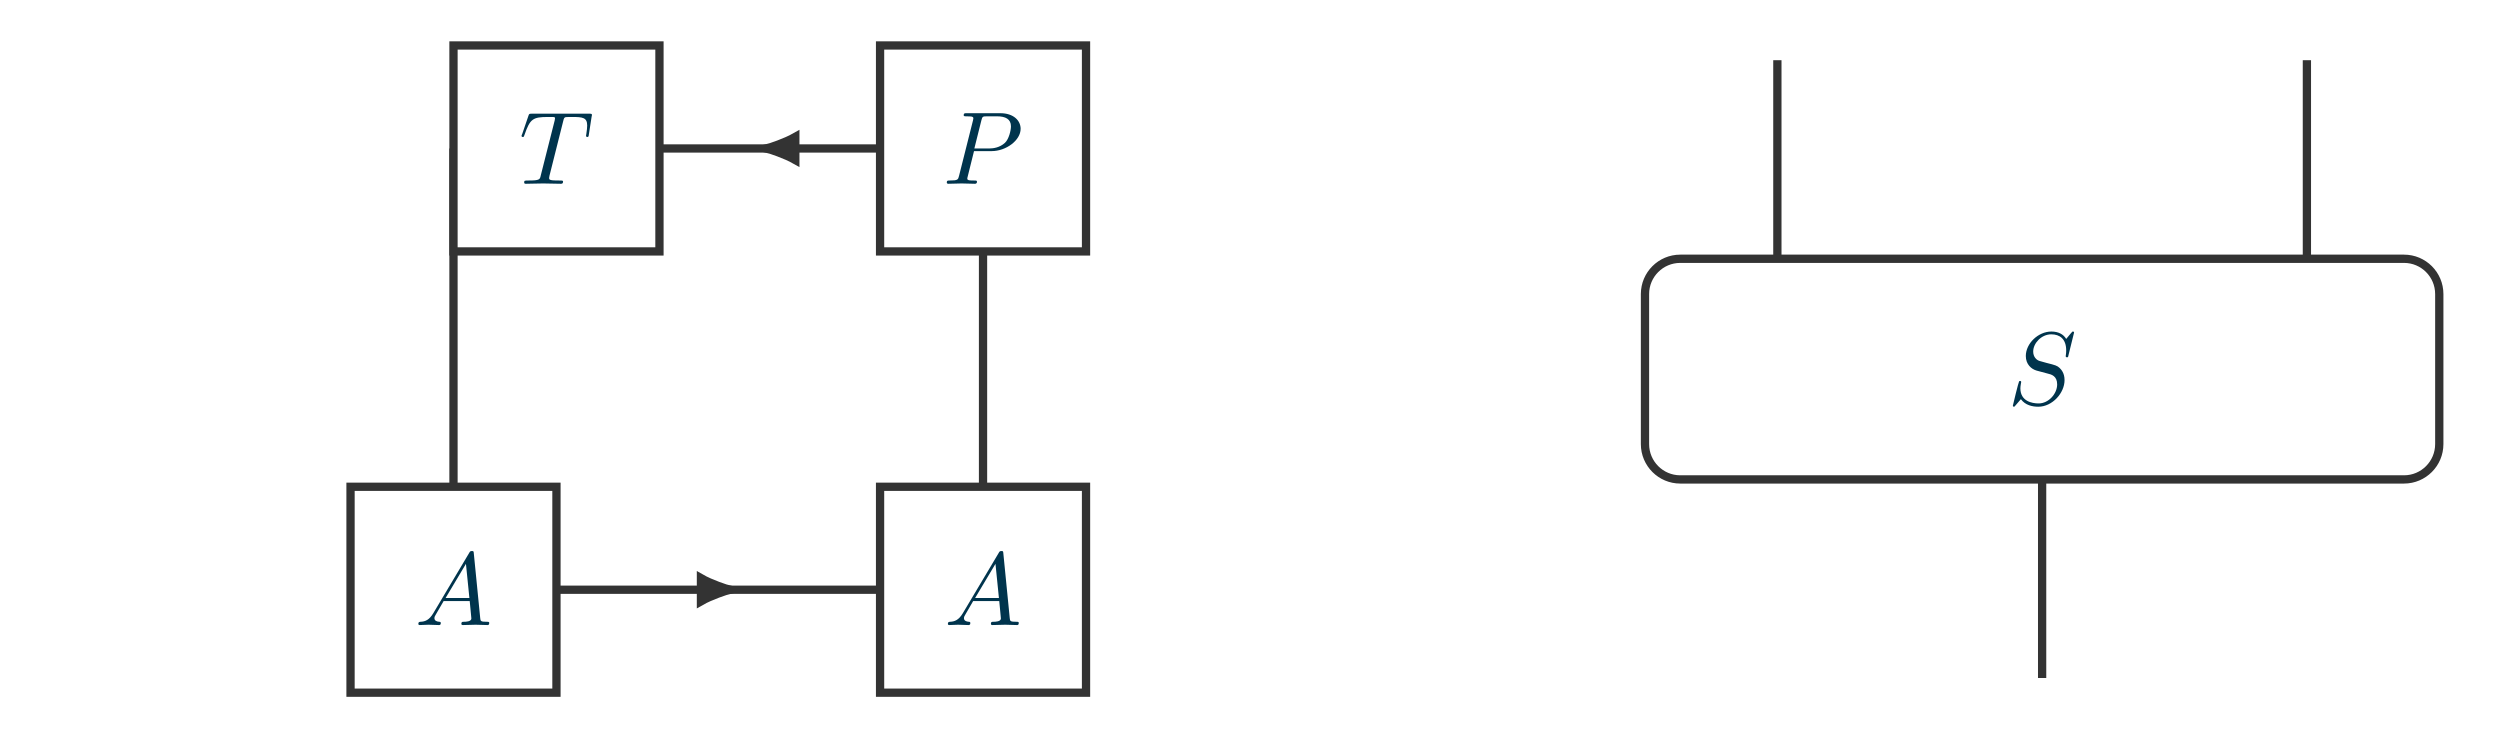
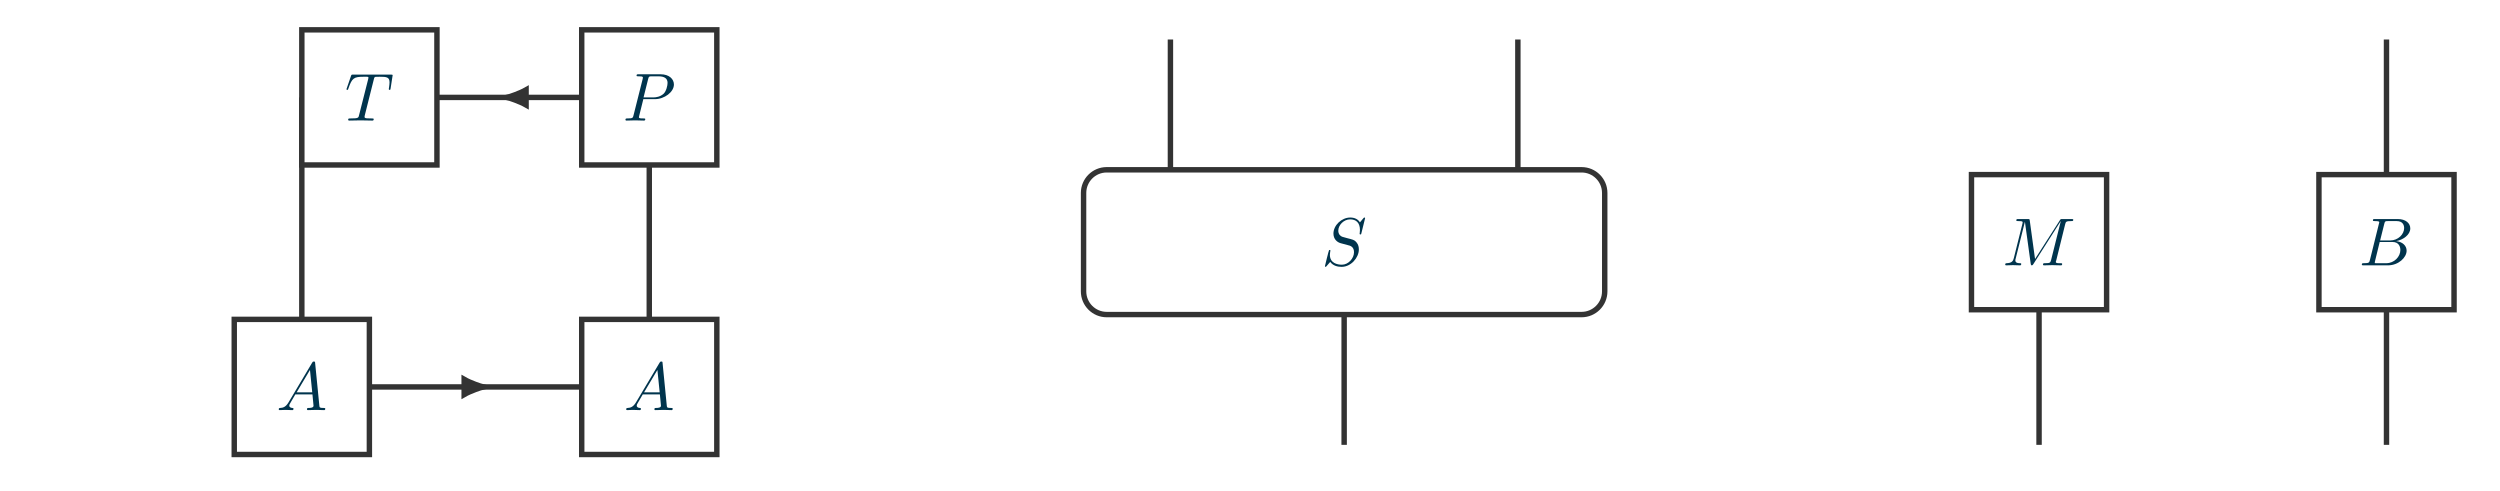
- <svg xmlns="http://www.w3.org/2000/svg" xmlns:xlink="http://www.w3.org/1999/xlink" width="237.975" height="71.129" viewBox="0 0 237.975 71.129">
+ <svg xmlns="http://www.w3.org/2000/svg" xmlns:xlink="http://www.w3.org/1999/xlink" width="362.699" height="71.129" viewBox="0 0 362.699 71.129">
  <defs>
    <g>
      <g id="glyph-0-0">
        <path d="M 4.203 -5.969 C 4.266 -6.25 4.312 -6.312 4.438 -6.344 C 4.516 -6.359 4.844 -6.359 5.047 -6.359 C 6.047 -6.359 6.484 -6.312 6.484 -5.547 C 6.484 -5.406 6.453 -5.016 6.406 -4.766 C 6.406 -4.719 6.375 -4.609 6.375 -4.578 C 6.375 -4.516 6.406 -4.453 6.5 -4.453 C 6.609 -4.453 6.625 -4.531 6.641 -4.672 L 6.906 -6.391 C 6.922 -6.422 6.938 -6.531 6.938 -6.562 C 6.938 -6.672 6.828 -6.672 6.672 -6.672 L 1.203 -6.672 C 0.969 -6.672 0.953 -6.656 0.891 -6.469 L 0.297 -4.734 C 0.281 -4.719 0.234 -4.578 0.234 -4.562 C 0.234 -4.5 0.281 -4.453 0.359 -4.453 C 0.453 -4.453 0.469 -4.5 0.516 -4.656 C 1.047 -6.188 1.312 -6.359 2.766 -6.359 L 3.156 -6.359 C 3.422 -6.359 3.422 -6.312 3.422 -6.234 C 3.422 -6.188 3.391 -6.062 3.391 -6.031 L 2.062 -0.781 C 1.984 -0.406 1.953 -0.312 0.891 -0.312 C 0.547 -0.312 0.484 -0.312 0.484 -0.125 C 0.484 0 0.594 0 0.656 0 C 0.922 0 1.188 -0.016 1.453 -0.016 C 1.734 -0.016 2.016 -0.031 2.297 -0.031 C 2.562 -0.031 2.844 -0.016 3.109 -0.016 C 3.391 -0.016 3.688 0 3.969 0 C 4.062 0 4.188 0 4.188 -0.203 C 4.188 -0.312 4.109 -0.312 3.844 -0.312 C 3.609 -0.312 3.469 -0.312 3.219 -0.328 C 2.938 -0.359 2.859 -0.391 2.859 -0.547 C 2.859 -0.547 2.859 -0.594 2.891 -0.75 Z M 4.203 -5.969 " />
      </g>
      <g id="glyph-0-1">
        <path d="M 2.984 -3.109 L 4.656 -3.109 C 6.047 -3.109 7.422 -4.141 7.422 -5.234 C 7.422 -6 6.766 -6.719 5.484 -6.719 L 2.297 -6.719 C 2.109 -6.719 2 -6.719 2 -6.531 C 2 -6.422 2.094 -6.422 2.281 -6.422 C 2.406 -6.422 2.594 -6.406 2.703 -6.406 C 2.859 -6.375 2.922 -6.344 2.922 -6.234 C 2.922 -6.203 2.906 -6.172 2.891 -6.047 L 1.562 -0.766 C 1.469 -0.391 1.453 -0.312 0.672 -0.312 C 0.5 -0.312 0.391 -0.312 0.391 -0.125 C 0.391 0 0.516 0 0.547 0 C 0.812 0 1.516 -0.031 1.797 -0.031 C 2 -0.031 2.219 -0.016 2.422 -0.016 C 2.641 -0.016 2.859 0 3.062 0 C 3.125 0 3.266 0 3.266 -0.203 C 3.266 -0.312 3.172 -0.312 2.984 -0.312 C 2.625 -0.312 2.344 -0.312 2.344 -0.484 C 2.344 -0.547 2.359 -0.594 2.375 -0.656 Z M 3.688 -6.047 C 3.781 -6.391 3.797 -6.422 4.219 -6.422 L 5.172 -6.422 C 5.984 -6.422 6.5 -6.156 6.5 -5.469 C 6.5 -5.094 6.312 -4.25 5.922 -3.891 C 5.438 -3.453 4.844 -3.359 4.406 -3.359 L 3.016 -3.359 Z M 3.688 -6.047 " />
      </g>
      <g id="glyph-0-2">
        <path d="M 1.766 -1.125 C 1.375 -0.469 0.984 -0.328 0.547 -0.312 C 0.438 -0.297 0.344 -0.297 0.344 -0.109 C 0.344 -0.047 0.391 0 0.469 0 C 0.734 0 1.047 -0.031 1.312 -0.031 C 1.641 -0.031 1.984 0 2.297 0 C 2.359 0 2.484 0 2.484 -0.188 C 2.484 -0.297 2.406 -0.312 2.328 -0.312 C 2.109 -0.328 1.875 -0.406 1.875 -0.656 C 1.875 -0.766 1.922 -0.875 2.016 -1.016 L 2.75 -2.281 L 5.234 -2.281 C 5.25 -2.062 5.391 -0.734 5.391 -0.625 C 5.391 -0.328 4.875 -0.312 4.672 -0.312 C 4.531 -0.312 4.438 -0.312 4.438 -0.109 C 4.438 0 4.562 0 4.578 0 C 4.984 0 5.406 -0.031 5.812 -0.031 C 6.047 -0.031 6.672 0 6.922 0 C 6.984 0 7.094 0 7.094 -0.203 C 7.094 -0.312 7 -0.312 6.875 -0.312 C 6.266 -0.312 6.266 -0.375 6.234 -0.656 L 5.625 -6.812 C 5.609 -7.016 5.609 -7.047 5.438 -7.047 C 5.281 -7.047 5.25 -6.984 5.188 -6.875 Z M 2.938 -2.578 L 4.875 -5.828 L 5.203 -2.578 Z M 2.938 -2.578 " />
      </g>
      <g id="glyph-0-3">
        <path d="M 6.344 -6.844 C 6.344 -6.875 6.328 -6.938 6.234 -6.938 C 6.188 -6.938 6.188 -6.938 6.062 -6.797 L 5.594 -6.234 C 5.328 -6.688 4.828 -6.938 4.188 -6.938 C 2.938 -6.938 1.75 -5.812 1.75 -4.609 C 1.75 -3.812 2.281 -3.359 2.781 -3.219 L 3.828 -2.938 C 4.188 -2.859 4.734 -2.703 4.734 -1.906 C 4.734 -1.016 3.922 -0.094 2.969 -0.094 C 2.328 -0.094 1.234 -0.312 1.234 -1.531 C 1.234 -1.766 1.297 -2 1.297 -2.062 C 1.312 -2.094 1.312 -2.109 1.312 -2.125 C 1.312 -2.219 1.25 -2.234 1.203 -2.234 C 1.156 -2.234 1.125 -2.219 1.109 -2.188 C 1.062 -2.156 0.516 0.094 0.516 0.125 C 0.516 0.172 0.562 0.219 0.625 0.219 C 0.672 0.219 0.672 0.203 0.797 0.062 L 1.281 -0.5 C 1.703 0.078 2.375 0.219 2.938 0.219 C 4.281 0.219 5.438 -1.094 5.438 -2.312 C 5.438 -3 5.109 -3.328 4.969 -3.469 C 4.734 -3.688 4.594 -3.734 3.719 -3.953 C 3.5 -4.016 3.141 -4.109 3.047 -4.141 C 2.781 -4.219 2.453 -4.516 2.453 -5.031 C 2.453 -5.828 3.234 -6.672 4.172 -6.672 C 4.984 -6.672 5.594 -6.234 5.594 -5.141 C 5.594 -4.828 5.547 -4.641 5.547 -4.594 C 5.547 -4.578 5.547 -4.484 5.672 -4.484 C 5.766 -4.484 5.781 -4.516 5.812 -4.688 Z M 6.344 -6.844 " />
      </g>
+       <g id="glyph-0-4">
+         <path d="M 9.109 -5.969 C 9.203 -6.312 9.219 -6.422 9.969 -6.422 C 10.188 -6.422 10.281 -6.422 10.281 -6.609 C 10.281 -6.719 10.172 -6.719 10.016 -6.719 L 8.719 -6.719 C 8.453 -6.719 8.453 -6.719 8.328 -6.531 L 4.734 -0.922 L 3.969 -6.5 C 3.938 -6.719 3.922 -6.719 3.656 -6.719 L 2.312 -6.719 C 2.125 -6.719 2.016 -6.719 2.016 -6.531 C 2.016 -6.422 2.109 -6.422 2.297 -6.422 C 2.438 -6.422 2.609 -6.406 2.734 -6.406 C 2.891 -6.375 2.938 -6.344 2.938 -6.234 C 2.938 -6.203 2.938 -6.172 2.906 -6.047 L 1.656 -1.047 C 1.562 -0.656 1.391 -0.328 0.594 -0.312 C 0.547 -0.312 0.406 -0.297 0.406 -0.125 C 0.406 -0.031 0.469 0 0.547 0 C 0.859 0 1.203 -0.031 1.531 -0.031 C 1.875 -0.031 2.219 0 2.547 0 C 2.594 0 2.734 0 2.734 -0.203 C 2.734 -0.312 2.625 -0.312 2.547 -0.312 C 1.984 -0.312 1.875 -0.516 1.875 -0.734 C 1.875 -0.812 1.891 -0.859 1.922 -0.969 L 3.266 -6.328 L 4.109 -0.219 C 4.141 -0.109 4.141 0 4.266 0 C 4.375 0 4.438 -0.109 4.484 -0.172 L 8.453 -6.406 L 8.469 -6.406 L 7.062 -0.766 C 6.953 -0.391 6.938 -0.312 6.156 -0.312 C 6 -0.312 5.891 -0.312 5.891 -0.125 C 5.891 0 6 0 6.031 0 C 6.312 0 6.984 -0.031 7.25 -0.031 C 7.656 -0.031 8.078 0 8.484 0 C 8.547 0 8.672 0 8.672 -0.203 C 8.672 -0.312 8.578 -0.312 8.391 -0.312 C 8.031 -0.312 7.75 -0.312 7.75 -0.484 C 7.75 -0.516 7.75 -0.547 7.812 -0.719 Z M 9.109 -5.969 " />
+       </g>
+       <g id="glyph-0-5">
+         <path d="M 1.578 -0.766 C 1.484 -0.391 1.453 -0.312 0.672 -0.312 C 0.516 -0.312 0.406 -0.312 0.406 -0.109 C 0.406 0 0.5 0 0.672 0 L 4.188 0 C 5.75 0 6.906 -1.156 6.906 -2.125 C 6.906 -2.828 6.344 -3.406 5.391 -3.516 C 6.406 -3.703 7.438 -4.438 7.438 -5.359 C 7.438 -6.094 6.797 -6.719 5.609 -6.719 L 2.297 -6.719 C 2.109 -6.719 2.016 -6.719 2.016 -6.531 C 2.016 -6.422 2.109 -6.422 2.297 -6.422 C 2.312 -6.422 2.5 -6.422 2.672 -6.406 C 2.844 -6.375 2.938 -6.375 2.938 -6.234 C 2.938 -6.203 2.922 -6.172 2.891 -6.047 Z M 3.062 -3.609 L 3.672 -6.047 C 3.766 -6.391 3.781 -6.422 4.203 -6.422 L 5.469 -6.422 C 6.344 -6.422 6.547 -5.844 6.547 -5.406 C 6.547 -4.531 5.703 -3.609 4.5 -3.609 Z M 2.625 -0.312 C 2.484 -0.312 2.469 -0.312 2.406 -0.312 C 2.297 -0.328 2.281 -0.328 2.281 -0.406 C 2.281 -0.438 2.281 -0.469 2.328 -0.641 L 3 -3.391 L 4.859 -3.391 C 5.812 -3.391 6 -2.656 6 -2.234 C 6 -1.266 5.125 -0.312 3.953 -0.312 Z M 2.625 -0.312 " />
+       </g>
    </g>
-     <clipPath id="clip-0">
-       <path clip-rule="nonzero" d="M 145 13 L 236.523 13 L 236.523 57 L 145 57 Z M 145 13 " />
-     </clipPath>
  </defs>
-   <path fill="none" stroke-width="0.797" stroke-linecap="butt" stroke-linejoin="miter" stroke="rgb(20%, 20%, 20%)" stroke-opacity="1" stroke-miterlimit="10" d="M 80.963 21.258 L 56.515 21.258 " transform="matrix(0.987903, 0, 0, -0.987903, 5.363862, 35.13377)" />
-   <path fill-rule="nonzero" fill="rgb(20%, 20%, 20%)" fill-opacity="1" stroke-width="0.797" stroke-linecap="butt" stroke-linejoin="miter" stroke="rgb(20%, 20%, 20%)" stroke-opacity="1" stroke-miterlimit="10" d="M 2.777 0.002 C 2.437 0.085 0.938 0.579 0.001 1.113 L 0.001 -1.113 C 0.938 -0.579 2.437 -0.085 2.777 0.002 Z M 2.777 0.002 " transform="matrix(-0.987903, 0, 0, 0.987903, 75.70804, 14.13086)" />
-   <path fill="none" stroke-width="0.797" stroke-linecap="butt" stroke-linejoin="miter" stroke="rgb(20%, 20%, 20%)" stroke-opacity="1" stroke-miterlimit="10" d="M 46.594 -21.26 L 80.963 -21.26 " transform="matrix(0.987903, 0, 0, -0.987903, 5.363862, 35.13377)" />
-   <path fill-rule="nonzero" fill="rgb(20%, 20%, 20%)" fill-opacity="1" stroke-width="0.797" stroke-linecap="butt" stroke-linejoin="miter" stroke="rgb(20%, 20%, 20%)" stroke-opacity="1" stroke-miterlimit="10" d="M 2.776 -0 C 2.436 0.087 0.938 0.577 0.001 1.115 L 0.001 -1.115 C 0.938 -0.577 2.436 -0.087 2.776 -0 Z M 2.776 -0 " transform="matrix(0.987903, 0, 0, -0.987903, 66.72202, 56.13671)" />
-   <path fill="none" stroke-width="0.797" stroke-linecap="butt" stroke-linejoin="miter" stroke="rgb(20%, 20%, 20%)" stroke-opacity="1" stroke-miterlimit="10" d="M 38.267 21.258 L 38.267 -21.26 " transform="matrix(0.987903, 0, 0, -0.987903, 5.363862, 35.13377)" />
-   <path fill="none" stroke-width="0.797" stroke-linecap="butt" stroke-linejoin="miter" stroke="rgb(20%, 20%, 20%)" stroke-opacity="1" stroke-miterlimit="10" d="M 89.291 21.258 L 89.291 -21.26 " transform="matrix(0.987903, 0, 0, -0.987903, 5.363862, 35.13377)" />
-   <path fill="none" stroke-width="0.797" stroke-linecap="butt" stroke-linejoin="miter" stroke="rgb(20%, 20%, 20%)" stroke-opacity="1" stroke-miterlimit="10" d="M 165.83 9.036 L 165.83 29.763 " transform="matrix(0.987903, 0, 0, -0.987903, 5.363862, 35.13377)" />
-   <path fill="none" stroke-width="0.797" stroke-linecap="butt" stroke-linejoin="miter" stroke="rgb(20%, 20%, 20%)" stroke-opacity="1" stroke-miterlimit="10" d="M 216.853 9.036 L 216.853 29.763 " transform="matrix(0.987903, 0, 0, -0.987903, 5.363862, 35.13377)" />
-   <path fill="none" stroke-width="0.797" stroke-linecap="butt" stroke-linejoin="miter" stroke="rgb(20%, 20%, 20%)" stroke-opacity="1" stroke-miterlimit="10" d="M 191.341 9.036 L 191.341 -29.765 " transform="matrix(0.987903, 0, 0, -0.987903, 5.363862, 35.13377)" />
-   <path fill-rule="nonzero" fill="rgb(100%, 100%, 100%)" fill-opacity="1" stroke-width="0.797" stroke-linecap="butt" stroke-linejoin="miter" stroke="rgb(20%, 20%, 20%)" stroke-opacity="1" stroke-miterlimit="10" d="M 38.267 11.337 L 58.113 11.337 L 58.113 31.183 L 38.267 31.183 Z M 38.267 11.337 " transform="matrix(0.987903, 0, 0, -0.987903, 5.363862, 35.13377)" />
+   <path fill="none" stroke-width="0.797" stroke-linecap="butt" stroke-linejoin="miter" stroke="rgb(20%, 20%, 20%)" stroke-opacity="1" stroke-miterlimit="10" d="M 80.966 21.258 L 56.518 21.258 " transform="matrix(0.987903, 0, 0, -0.987903, 5.981938, 35.13377)" />
+   <path fill-rule="nonzero" fill="rgb(20%, 20%, 20%)" fill-opacity="1" stroke-width="0.797" stroke-linecap="butt" stroke-linejoin="miter" stroke="rgb(20%, 20%, 20%)" stroke-opacity="1" stroke-miterlimit="10" d="M 2.778 0.002 C 2.438 0.085 0.935 0.579 0.002 1.113 L 0.002 -1.113 C 0.935 -0.579 2.438 -0.085 2.778 0.002 Z M 2.778 0.002 " transform="matrix(-0.987903, 0, 0, 0.987903, 76.32612, 14.13086)" />
+   <path fill="none" stroke-width="0.797" stroke-linecap="butt" stroke-linejoin="miter" stroke="rgb(20%, 20%, 20%)" stroke-opacity="1" stroke-miterlimit="10" d="M 46.597 -21.26 L 80.966 -21.26 " transform="matrix(0.987903, 0, 0, -0.987903, 5.981938, 35.13377)" />
+   <path fill-rule="nonzero" fill="rgb(20%, 20%, 20%)" fill-opacity="1" stroke-width="0.797" stroke-linecap="butt" stroke-linejoin="miter" stroke="rgb(20%, 20%, 20%)" stroke-opacity="1" stroke-miterlimit="10" d="M 2.776 -0 C 2.435 0.087 0.937 0.577 -0 1.115 L -0 -1.115 C 0.937 -0.577 2.435 -0.087 2.776 -0 Z M 2.776 -0 " transform="matrix(0.987903, 0, 0, -0.987903, 67.3401, 56.13671)" />
+   <path fill="none" stroke-width="0.797" stroke-linecap="butt" stroke-linejoin="miter" stroke="rgb(20%, 20%, 20%)" stroke-opacity="1" stroke-miterlimit="10" d="M 38.27 21.258 L 38.27 -21.26 " transform="matrix(0.987903, 0, 0, -0.987903, 5.981938, 35.13377)" />
+   <path fill="none" stroke-width="0.797" stroke-linecap="butt" stroke-linejoin="miter" stroke="rgb(20%, 20%, 20%)" stroke-opacity="1" stroke-miterlimit="10" d="M 89.294 21.258 L 89.294 -21.26 " transform="matrix(0.987903, 0, 0, -0.987903, 5.981938, 35.13377)" />
+   <path fill="none" stroke-width="0.797" stroke-linecap="butt" stroke-linejoin="miter" stroke="rgb(20%, 20%, 20%)" stroke-opacity="1" stroke-miterlimit="10" d="M 165.829 9.036 L 165.829 29.763 " transform="matrix(0.987903, 0, 0, -0.987903, 5.981938, 35.13377)" />
+   <path fill="none" stroke-width="0.797" stroke-linecap="butt" stroke-linejoin="miter" stroke="rgb(20%, 20%, 20%)" stroke-opacity="1" stroke-miterlimit="10" d="M 216.852 9.036 L 216.852 29.763 " transform="matrix(0.987903, 0, 0, -0.987903, 5.981938, 35.13377)" />
+   <path fill="none" stroke-width="0.797" stroke-linecap="butt" stroke-linejoin="miter" stroke="rgb(20%, 20%, 20%)" stroke-opacity="1" stroke-miterlimit="10" d="M 191.341 9.036 L 191.341 -29.765 " transform="matrix(0.987903, 0, 0, -0.987903, 5.981938, 35.13377)" />
+   <path fill="none" stroke-width="0.797" stroke-linecap="butt" stroke-linejoin="miter" stroke="rgb(20%, 20%, 20%)" stroke-opacity="1" stroke-miterlimit="10" d="M 344.415 0.001 L 344.415 29.763 " transform="matrix(0.987903, 0, 0, -0.987903, 5.981938, 35.13377)" />
+   <path fill="none" stroke-width="0.797" stroke-linecap="butt" stroke-linejoin="miter" stroke="rgb(20%, 20%, 20%)" stroke-opacity="1" stroke-miterlimit="10" d="M 293.392 0.001 L 293.392 -29.765 " transform="matrix(0.987903, 0, 0, -0.987903, 5.981938, 35.13377)" />
+   <path fill="none" stroke-width="0.797" stroke-linecap="butt" stroke-linejoin="miter" stroke="rgb(20%, 20%, 20%)" stroke-opacity="1" stroke-miterlimit="10" d="M 344.415 0.001 L 344.415 -29.765 " transform="matrix(0.987903, 0, 0, -0.987903, 5.981938, 35.13377)" />
+   <path fill-rule="nonzero" fill="rgb(100%, 100%, 100%)" fill-opacity="1" stroke-width="0.797" stroke-linecap="butt" stroke-linejoin="miter" stroke="rgb(20%, 20%, 20%)" stroke-opacity="1" stroke-miterlimit="10" d="M 38.27 11.337 L 58.112 11.337 L 58.112 31.183 L 38.27 31.183 Z M 38.27 11.337 " transform="matrix(0.987903, 0, 0, -0.987903, 5.981938, 35.13377)" />
  <g fill="rgb(0%, 20.392%, 30.196%)" fill-opacity="1">
-     <use xlink:href="#glyph-0-0" x="49.41" y="17.494" />
+     <use xlink:href="#glyph-0-0" x="50.029" y="17.494" />
  </g>
-   <path fill-rule="nonzero" fill="rgb(100%, 100%, 100%)" fill-opacity="1" stroke-width="0.797" stroke-linecap="butt" stroke-linejoin="miter" stroke="rgb(20%, 20%, 20%)" stroke-opacity="1" stroke-miterlimit="10" d="M 79.37 11.337 L 99.215 11.337 L 99.215 31.183 L 79.37 31.183 Z M 79.37 11.337 " transform="matrix(0.987903, 0, 0, -0.987903, 5.363862, 35.13377)" />
+   <path fill-rule="nonzero" fill="rgb(100%, 100%, 100%)" fill-opacity="1" stroke-width="0.797" stroke-linecap="butt" stroke-linejoin="miter" stroke="rgb(20%, 20%, 20%)" stroke-opacity="1" stroke-miterlimit="10" d="M 79.373 11.337 L 99.214 11.337 L 99.214 31.183 L 79.373 31.183 Z M 79.373 11.337 " transform="matrix(0.987903, 0, 0, -0.987903, 5.981938, 35.13377)" />
  <g fill="rgb(0%, 20.392%, 30.196%)" fill-opacity="1">
-     <use xlink:href="#glyph-0-1" x="89.732" y="17.494" />
+     <use xlink:href="#glyph-0-1" x="90.35" y="17.494" />
  </g>
-   <path fill-rule="nonzero" fill="rgb(100%, 100%, 100%)" fill-opacity="1" stroke-width="0.797" stroke-linecap="butt" stroke-linejoin="miter" stroke="rgb(20%, 20%, 20%)" stroke-opacity="1" stroke-miterlimit="10" d="M 28.346 -31.181 L 48.188 -31.181 L 48.188 -11.339 L 28.346 -11.339 Z M 28.346 -31.181 " transform="matrix(0.987903, 0, 0, -0.987903, 5.363862, 35.13377)" />
+   <path fill-rule="nonzero" fill="rgb(100%, 100%, 100%)" fill-opacity="1" stroke-width="0.797" stroke-linecap="butt" stroke-linejoin="miter" stroke="rgb(20%, 20%, 20%)" stroke-opacity="1" stroke-miterlimit="10" d="M 28.345 -31.181 L 48.191 -31.181 L 48.191 -11.339 L 28.345 -11.339 Z M 28.345 -31.181 " transform="matrix(0.987903, 0, 0, -0.987903, 5.981938, 35.13377)" />
  <g fill="rgb(0%, 20.392%, 30.196%)" fill-opacity="1">
-     <use xlink:href="#glyph-0-2" x="39.478" y="59.499" />
+     <use xlink:href="#glyph-0-2" x="40.096" y="59.499" />
  </g>
-   <path fill-rule="nonzero" fill="rgb(100%, 100%, 100%)" fill-opacity="1" stroke-width="0.797" stroke-linecap="butt" stroke-linejoin="miter" stroke="rgb(20%, 20%, 20%)" stroke-opacity="1" stroke-miterlimit="10" d="M 79.37 -31.181 L 99.215 -31.181 L 99.215 -11.339 L 79.37 -11.339 Z M 79.37 -31.181 " transform="matrix(0.987903, 0, 0, -0.987903, 5.363862, 35.13377)" />
+   <path fill-rule="nonzero" fill="rgb(100%, 100%, 100%)" fill-opacity="1" stroke-width="0.797" stroke-linecap="butt" stroke-linejoin="miter" stroke="rgb(20%, 20%, 20%)" stroke-opacity="1" stroke-miterlimit="10" d="M 79.373 -31.181 L 99.214 -31.181 L 99.214 -11.339 L 79.373 -11.339 Z M 79.373 -31.181 " transform="matrix(0.987903, 0, 0, -0.987903, 5.981938, 35.13377)" />
  <g fill="rgb(0%, 20.392%, 30.196%)" fill-opacity="1">
-     <use xlink:href="#glyph-0-2" x="89.884" y="59.499" />
+     <use xlink:href="#glyph-0-2" x="90.502" y="59.499" />
  </g>
-   <path fill-rule="nonzero" fill="rgb(100%, 100%, 100%)" fill-opacity="1" d="M 228.836 24.633 L 159.945 24.633 C 158.09 24.633 156.586 26.137 156.586 27.992 L 156.586 42.273 C 156.586 44.129 158.09 45.637 159.945 45.637 L 228.836 45.637 C 230.691 45.637 232.195 44.129 232.195 42.273 L 232.195 27.992 C 232.195 26.137 230.691 24.633 228.836 24.633 Z M 228.836 24.633 " />
-   <g clip-path="url(#clip-0)">
-     <path fill="none" stroke-width="0.797" stroke-linecap="butt" stroke-linejoin="miter" stroke="rgb(20%, 20%, 20%)" stroke-opacity="1" stroke-miterlimit="10" d="M 226.209 10.63 L 156.474 10.63 C 154.596 10.63 153.074 9.107 153.074 7.229 L 153.074 -7.227 C 153.074 -9.105 154.596 -10.632 156.474 -10.632 L 226.209 -10.632 C 228.087 -10.632 229.609 -9.105 229.609 -7.227 L 229.609 7.229 C 229.609 9.107 228.087 10.63 226.209 10.63 Z M 226.209 10.63 " transform="matrix(0.987903, 0, 0, -0.987903, 5.363862, 35.13377)" />
+   <path fill-rule="nonzero" fill="rgb(100%, 100%, 100%)" fill-opacity="1" stroke-width="0.797" stroke-linecap="butt" stroke-linejoin="miter" stroke="rgb(20%, 20%, 20%)" stroke-opacity="1" stroke-miterlimit="10" d="M 226.208 10.63 L 156.473 10.63 C 154.595 10.63 153.073 9.107 153.073 7.229 L 153.073 -7.227 C 153.073 -9.105 154.595 -10.632 156.473 -10.632 L 226.208 -10.632 C 228.086 -10.632 229.608 -9.105 229.608 -7.227 L 229.608 7.229 C 229.608 9.107 228.086 10.63 226.208 10.63 Z M 226.208 10.63 " transform="matrix(0.987903, 0, 0, -0.987903, 5.981938, 35.13377)" />
+   <g fill="rgb(0%, 20.392%, 30.196%)" fill-opacity="1">
+     <use xlink:href="#glyph-0-3" x="191.705" y="38.497" />
  </g>
+   <path fill-rule="nonzero" fill="rgb(100%, 100%, 100%)" fill-opacity="1" stroke-width="0.797" stroke-linecap="butt" stroke-linejoin="miter" stroke="rgb(20%, 20%, 20%)" stroke-opacity="1" stroke-miterlimit="10" d="M 283.467 -9.92 L 303.312 -9.92 L 303.312 9.922 L 283.467 9.922 Z M 283.467 -9.92 " transform="matrix(0.987903, 0, 0, -0.987903, 5.981938, 35.13377)" />
  <g fill="rgb(0%, 20.392%, 30.196%)" fill-opacity="1">
-     <use xlink:href="#glyph-0-3" x="191.087" y="38.497" />
+     <use xlink:href="#glyph-0-4" x="290.508" y="38.497" />
+   </g>
+   <path fill-rule="nonzero" fill="rgb(100%, 100%, 100%)" fill-opacity="1" stroke-width="0.797" stroke-linecap="butt" stroke-linejoin="miter" stroke="rgb(20%, 20%, 20%)" stroke-opacity="1" stroke-miterlimit="10" d="M 334.494 -9.92 L 354.336 -9.92 L 354.336 9.922 L 334.494 9.922 Z M 334.494 -9.92 " transform="matrix(0.987903, 0, 0, -0.987903, 5.981938, 35.13377)" />
+   <g fill="rgb(0%, 20.392%, 30.196%)" fill-opacity="1">
+     <use xlink:href="#glyph-0-5" x="342.245" y="38.497" />
  </g>
</svg>
